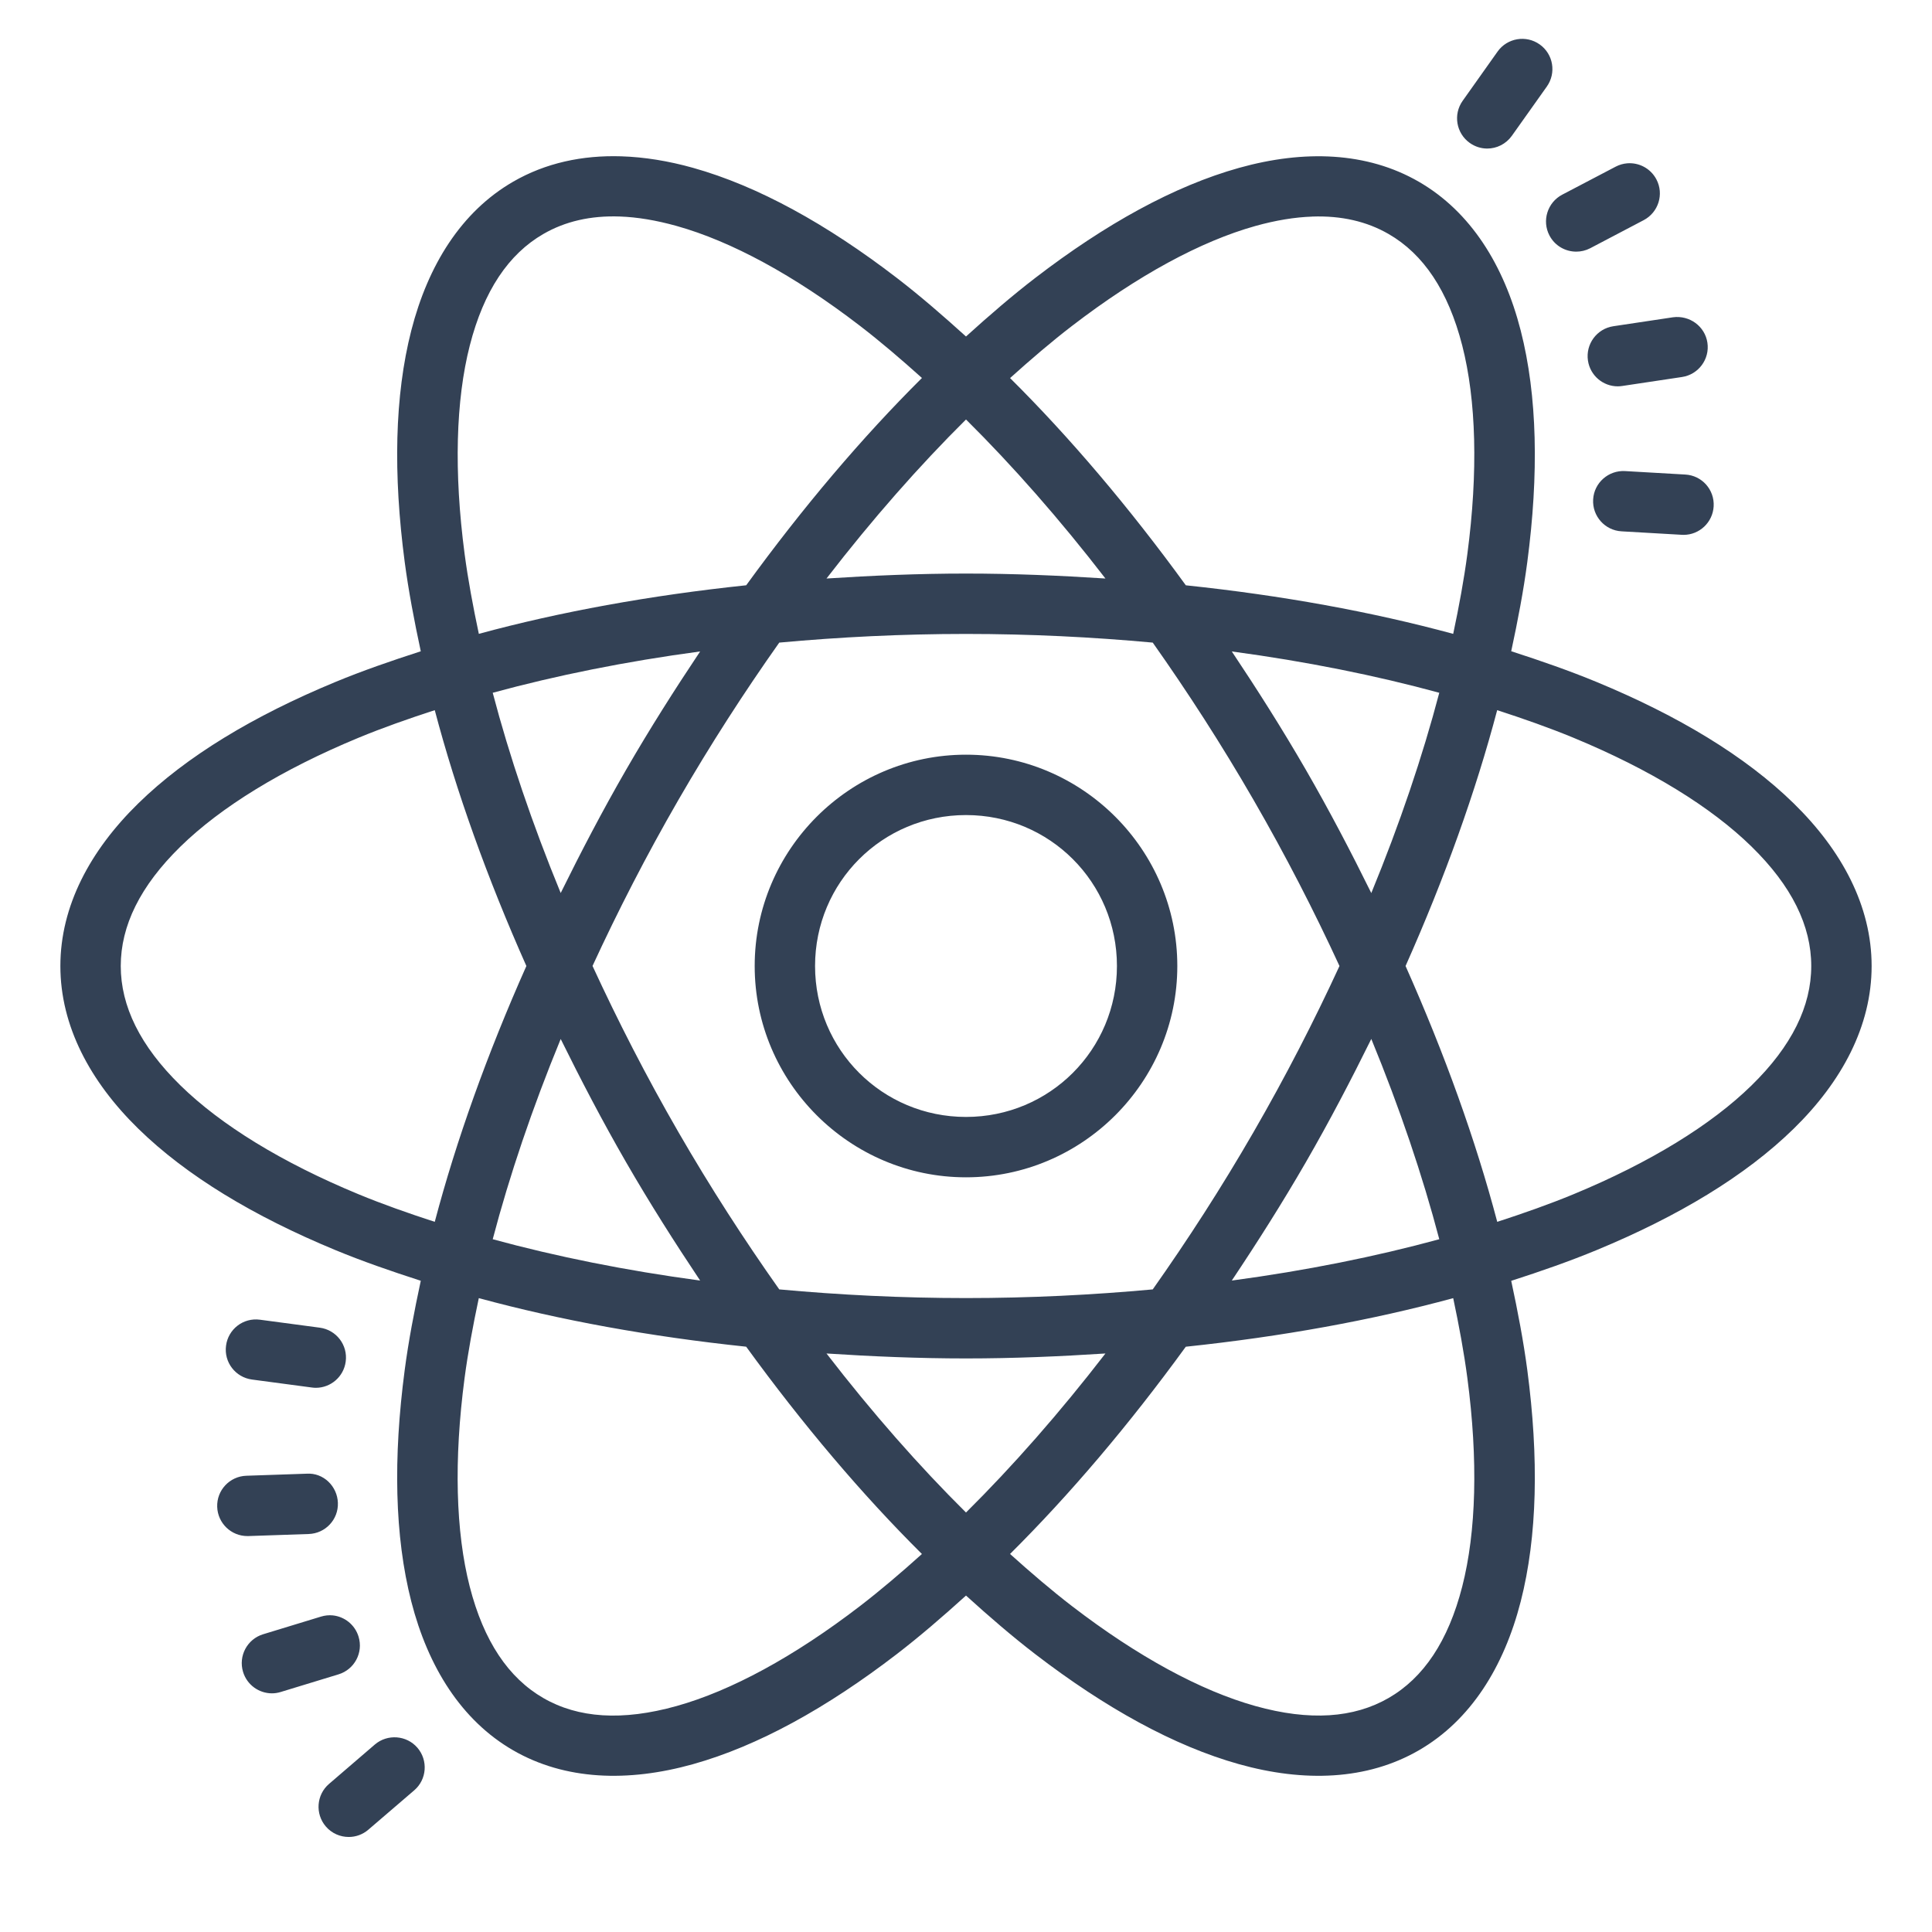
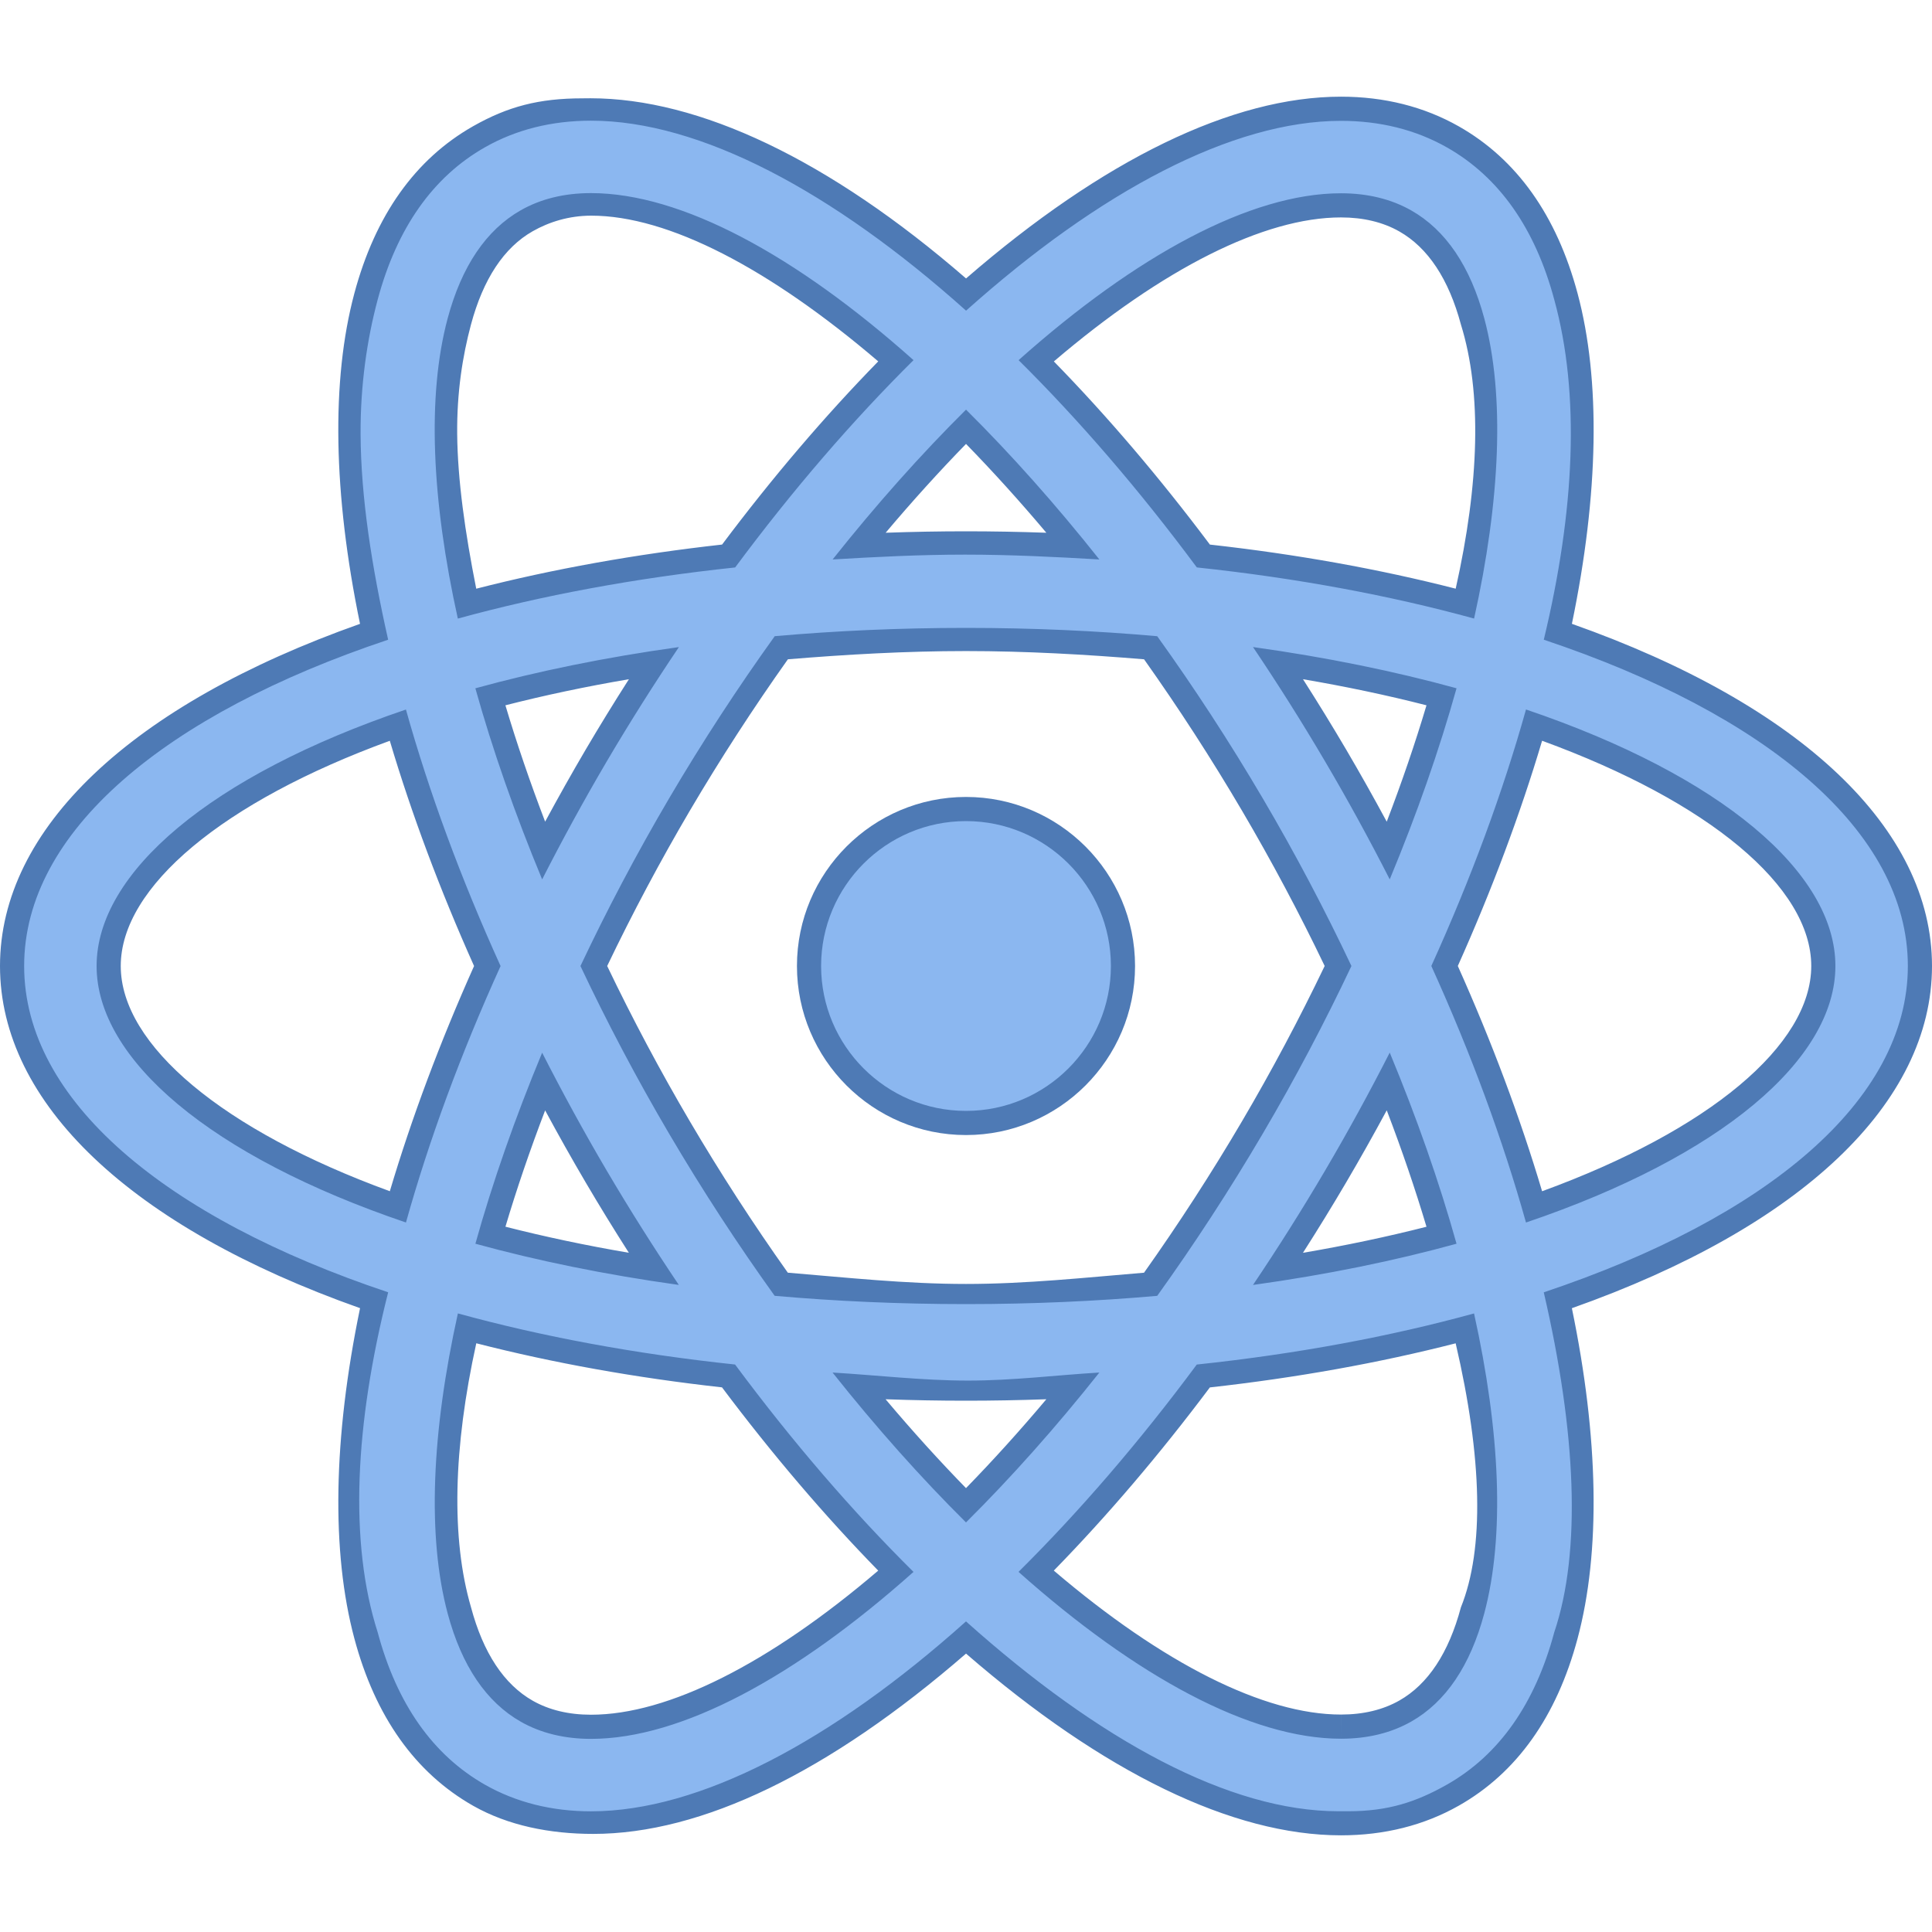
- <svg xmlns="http://www.w3.org/2000/svg" viewBox="0,0,256,256" width="64px" height="64px" fill-rule="nonzero">
-   <g fill="#334155" fill-rule="nonzero" stroke="none" stroke-width="1" stroke-linecap="butt" stroke-linejoin="miter" stroke-miterlimit="10" stroke-dasharray="" stroke-dashoffset="0" font-family="none" font-weight="none" font-size="none" text-anchor="none" style="mix-blend-mode: normal">
-     <g transform="scale(4,4)">
-       <path d="M50.258,1.301c-0.252,0.043 -0.488,0.181 -0.648,0.406l-1.158,1.633c-0.32,0.451 -0.214,1.075 0.236,1.395c0.176,0.125 0.378,0.186 0.578,0.186c0.313,0 0.62,-0.148 0.816,-0.422l1.158,-1.631c0.32,-0.451 0.216,-1.075 -0.234,-1.395c-0.226,-0.161 -0.496,-0.215 -0.748,-0.172zM20.576,5.178c-1.287,-0.04 -2.503,0.22 -3.576,0.84c-1.718,0.992 -2.82,2.763 -3.375,4.928c-0.555,2.165 -0.602,4.764 -0.219,7.668c0.126,0.952 0.315,1.948 0.533,2.961c-0.985,0.317 -1.942,0.649 -2.828,1.016c-2.707,1.12 -4.934,2.46 -6.531,4.023c-1.598,1.563 -2.58,3.403 -2.58,5.387c0,1.983 0.982,3.824 2.58,5.387c1.598,1.563 3.824,2.903 6.531,4.023c0.886,0.367 1.843,0.699 2.828,1.016c-0.218,1.013 -0.408,2.007 -0.533,2.959c-0.383,2.904 -0.336,5.503 0.219,7.668c0.555,2.165 1.657,3.936 3.375,4.928c1.718,0.992 3.803,1.061 5.955,0.459c2.152,-0.602 4.426,-1.86 6.75,-3.645c0.761,-0.585 1.527,-1.246 2.295,-1.941c0.767,0.695 1.534,1.357 2.295,1.941c2.324,1.784 4.598,3.042 6.75,3.645c2.152,0.602 4.237,0.533 5.955,-0.459c1.718,-0.992 2.82,-2.763 3.375,-4.928c0.555,-2.165 0.602,-4.764 0.219,-7.668c-0.126,-0.951 -0.315,-1.946 -0.533,-2.957c0.986,-0.317 1.942,-0.651 2.828,-1.018c2.707,-1.12 4.934,-2.46 6.531,-4.023c1.598,-1.563 2.58,-3.403 2.58,-5.387c0,-1.983 -0.982,-3.824 -2.58,-5.387c-1.598,-1.563 -3.824,-2.903 -6.531,-4.023c-0.887,-0.367 -1.843,-0.7 -2.828,-1.018c0.218,-1.012 0.408,-2.006 0.533,-2.957c0.383,-2.904 0.336,-5.503 -0.219,-7.668c-0.555,-2.165 -1.657,-3.936 -3.375,-4.928c-1.718,-0.992 -3.803,-1.061 -5.955,-0.459c-2.152,0.602 -4.426,1.86 -6.75,3.645c-0.761,0.584 -1.528,1.246 -2.295,1.941c-0.768,-0.695 -1.534,-1.359 -2.295,-1.943c-2.324,-1.784 -4.598,-3.042 -6.75,-3.645c-0.807,-0.226 -1.607,-0.357 -2.379,-0.381zM53.902,5.41c-0.129,0.011 -0.259,0.047 -0.381,0.111l-1.771,0.928c-0.489,0.257 -0.679,0.864 -0.422,1.352c0.179,0.342 0.527,0.535 0.887,0.535c0.156,0 0.315,-0.036 0.463,-0.113l1.771,-0.93c0.489,-0.257 0.679,-0.862 0.422,-1.35c-0.193,-0.367 -0.581,-0.565 -0.969,-0.533zM20.529,7.172c0.582,0.02 1.211,0.125 1.887,0.314c1.802,0.504 3.887,1.63 6.068,3.305c0.677,0.52 1.366,1.109 2.057,1.73c-1.978,1.964 -3.941,4.279 -5.822,6.867c-3.182,0.335 -6.167,0.878 -8.857,1.609c-0.193,-0.909 -0.359,-1.8 -0.471,-2.646c-0.36,-2.726 -0.292,-5.096 0.172,-6.908c0.464,-1.812 1.285,-3.028 2.438,-3.693c0.72,-0.416 1.56,-0.612 2.529,-0.578zM43.469,7.174c0.97,-0.034 1.811,0.162 2.531,0.578c1.152,0.665 1.973,1.879 2.438,3.691c0.464,1.812 0.53,4.184 0.17,6.91c-0.112,0.846 -0.276,1.736 -0.469,2.645c-2.69,-0.731 -5.675,-1.275 -8.857,-1.609c-1.881,-2.589 -3.844,-4.901 -5.822,-6.865c0.69,-0.621 1.378,-1.211 2.055,-1.73c2.181,-1.675 4.267,-2.803 6.068,-3.307c0.676,-0.189 1.305,-0.292 1.887,-0.312zM55.422,10.51l-1.979,0.297c-0.546,0.082 -0.922,0.593 -0.84,1.139c0.075,0.497 0.501,0.852 0.988,0.852c0.049,0 0.097,-0.005 0.148,-0.012l1.979,-0.297c0.546,-0.082 0.924,-0.591 0.842,-1.137c-0.082,-0.545 -0.591,-0.914 -1.139,-0.842zM32,13.896c1.548,1.535 3.103,3.302 4.619,5.268c-1.509,-0.098 -3.044,-0.164 -4.619,-0.164c-1.576,0 -3.111,0.066 -4.621,0.164c1.517,-1.966 3.072,-3.732 4.621,-5.268zM53.832,15.605c-0.549,-0.031 -1.026,0.388 -1.057,0.939c-0.033,0.552 0.389,1.026 0.941,1.057l1.996,0.115c0.02,0.001 0.039,0.002 0.059,0.002c0.525,0 0.965,-0.412 0.996,-0.943c0.033,-0.552 -0.387,-1.024 -0.939,-1.055zM32,21c2.127,0 4.193,0.104 6.186,0.287c1.154,1.634 2.277,3.371 3.34,5.213c1.064,1.842 2.008,3.683 2.846,5.5c-0.838,1.817 -1.782,3.658 -2.846,5.5c-1.063,1.842 -2.186,3.579 -3.34,5.213c-1.992,0.183 -4.059,0.287 -6.186,0.287c-2.127,0 -4.193,-0.104 -6.186,-0.287c-1.155,-1.634 -2.278,-3.37 -3.342,-5.213c-1.064,-1.842 -2.006,-3.685 -2.844,-5.502c0.838,-1.816 1.781,-3.657 2.844,-5.498c1.064,-1.842 2.187,-3.579 3.342,-5.213c1.992,-0.183 4.059,-0.287 6.186,-0.287zM23.193,21.58c-0.84,1.258 -1.665,2.555 -2.453,3.92c-0.787,1.364 -1.497,2.726 -2.166,4.082c-0.944,-2.296 -1.697,-4.524 -2.252,-6.633c2.104,-0.574 4.411,-1.039 6.871,-1.369zM40.805,21.58c2.461,0.331 4.769,0.795 6.873,1.369c-0.555,2.109 -1.308,4.339 -2.252,6.635c-0.67,-1.357 -1.38,-2.719 -2.168,-4.084c-0.788,-1.364 -1.613,-2.662 -2.453,-3.92zM14.402,23.525c0.712,2.696 1.734,5.551 3.035,8.475c-1.301,2.923 -2.323,5.779 -3.035,8.475c-0.883,-0.287 -1.737,-0.588 -2.525,-0.914c-2.541,-1.051 -4.561,-2.295 -5.898,-3.604c-1.337,-1.308 -1.979,-2.627 -1.979,-3.957c0,-1.33 0.641,-2.649 1.979,-3.957c1.337,-1.308 3.357,-2.552 5.898,-3.604c0.788,-0.326 1.642,-0.627 2.525,-0.914zM49.596,23.525c0.884,0.287 1.738,0.588 2.527,0.914c2.541,1.051 4.561,2.295 5.898,3.604c1.337,1.308 1.979,2.627 1.979,3.957c0,1.33 -0.641,2.649 -1.979,3.957c-1.337,1.308 -3.357,2.552 -5.898,3.604c-0.788,0.326 -1.642,0.627 -2.525,0.914c-0.712,-2.696 -1.736,-5.551 -3.037,-8.475c1.301,-2.923 2.323,-5.779 3.035,-8.475zM32,25c-3.854,0 -7,3.146 -7,7c0,3.854 3.146,7 7,7c3.854,0 7,-3.146 7,-7c0,-3.854 -3.146,-7 -7,-7zM32,27c2.773,0 5,2.227 5,5c0,2.773 -2.227,5 -5,5c-2.773,0 -5,-2.227 -5,-5c0,-2.773 2.227,-5 5,-5zM45.426,34.416c0.944,2.296 1.697,4.526 2.252,6.635c-2.104,0.574 -4.412,1.039 -6.873,1.369c0.84,-1.258 1.665,-2.556 2.453,-3.92c0.788,-1.365 1.498,-2.727 2.168,-4.084zM18.574,34.418c0.669,1.355 1.379,2.718 2.166,4.082c0.788,1.365 1.613,2.662 2.453,3.92c-2.46,-0.33 -4.767,-0.795 -6.871,-1.369c0.555,-2.109 1.308,-4.337 2.252,-6.633zM15.861,43.002c2.69,0.731 5.675,1.275 8.857,1.609c1.881,2.589 3.844,4.903 5.822,6.867c-0.69,0.621 -1.38,1.209 -2.057,1.729c-2.181,1.675 -4.267,2.803 -6.068,3.307c-1.802,0.504 -3.264,0.402 -4.416,-0.264c-1.152,-0.665 -1.975,-1.881 -2.439,-3.693c-0.464,-1.812 -0.53,-4.184 -0.17,-6.91c0.112,-0.846 0.278,-1.736 0.471,-2.645zM48.139,43.002c0.193,0.908 0.357,1.798 0.469,2.645c0.36,2.726 0.294,5.098 -0.17,6.91c-0.464,1.812 -1.285,3.026 -2.438,3.691c-1.152,0.665 -2.614,0.77 -4.416,0.266c-1.802,-0.504 -3.889,-1.632 -6.07,-3.307c-0.677,-0.52 -1.364,-1.109 -2.055,-1.73c1.978,-1.965 3.941,-4.277 5.822,-6.865c3.182,-0.335 6.167,-0.878 8.857,-1.609zM8.611,43.717c-0.551,-0.074 -1.051,0.311 -1.123,0.859c-0.074,0.548 0.311,1.05 0.859,1.123l1.982,0.264c0.045,0.006 0.089,0.01 0.133,0.01c0.494,0 0.924,-0.367 0.99,-0.869c0.074,-0.548 -0.311,-1.05 -0.859,-1.123zM27.379,44.836c1.51,0.098 3.045,0.164 4.621,0.164c1.575,0 3.11,-0.066 4.619,-0.164c-1.516,1.965 -3.071,3.733 -4.619,5.268c-1.549,-1.535 -3.105,-3.302 -4.621,-5.268zM10.16,48.818l-1.998,0.068c-0.553,0.018 -0.986,0.479 -0.967,1.031c0.018,0.541 0.462,0.967 0.998,0.967c0.012,0 0.025,0.001 0.035,0l1.998,-0.068c0.553,-0.018 0.986,-0.479 0.967,-1.031c-0.018,-0.553 -0.482,-1.004 -1.033,-0.967zM11.025,53.512c-0.129,-0.013 -0.262,-0 -0.395,0.041l-1.914,0.584c-0.528,0.161 -0.825,0.72 -0.664,1.248c0.131,0.431 0.528,0.709 0.957,0.709c0.096,0 0.193,-0.015 0.291,-0.045l1.914,-0.584c0.528,-0.161 0.826,-0.72 0.664,-1.248c-0.12,-0.396 -0.465,-0.665 -0.854,-0.705zM13.145,57.553c-0.255,-0.019 -0.518,0.057 -0.727,0.236l-1.518,1.305c-0.419,0.359 -0.466,0.991 -0.107,1.41c0.198,0.231 0.479,0.348 0.76,0.348c0.231,0 0.462,-0.08 0.65,-0.242l1.518,-1.303c0.419,-0.359 0.466,-0.991 0.107,-1.41c-0.18,-0.209 -0.428,-0.325 -0.684,-0.344z" />
-     </g>
+ <svg xmlns="http://www.w3.org/2000/svg" viewBox="0 0 80 80" width="80px" height="80px">
+   <path fill="#8bb7f0" d="M46.5,40c0,3.593-2.907,6.5-6.5,6.5s-6.5-2.907-6.5-6.5s2.907-6.5,6.5-6.5S46.5,36.407,46.5,40z" />
+   <path fill="#4e7ab5" d="M40,47c-3.859,0-7-3.14-7-7s3.141-7,7-7s7,3.14,7,7S43.859,47,40,47z M40,34c-3.309,0-6,2.691-6,6 s2.691,6,6,6s6-2.691,6-6S43.309,34,40,34z" />
+   <g>
+     <path fill="#8bb7f0" d="M24.474,75.503c-1.711,0-3.269-0.392-4.632-1.164c-2.28-1.293-3.856-3.521-4.686-6.62 c-0.965-3.607-0.85-8.398,0.332-13.878C5.956,50.562,0.5,45.531,0.5,40c0-5.532,5.455-10.562,14.987-13.84 c-1.182-5.481-1.298-10.272-0.333-13.879c0.83-3.1,2.406-5.328,4.685-6.62c1.362-0.772,2.921-1.164,4.632-1.164 c4.388,0,9.891,2.73,15.531,7.698c5.64-4.963,11.141-7.691,15.524-7.691c1.711,0,3.269,0.392,4.632,1.164 c2.277,1.291,3.854,3.515,4.684,6.611c0.966,3.606,0.85,8.398-0.333,13.88C74.043,29.437,79.5,34.468,79.5,40 s-5.457,10.563-14.991,13.842c1.182,5.481,1.298,10.272,0.332,13.878c-0.83,3.097-2.405,5.321-4.68,6.612 c-1.364,0.772-2.923,1.164-4.633,1.164c-4.386,0-9.889-2.728-15.527-7.689C34.361,72.774,28.859,75.503,24.474,75.503z M19.337,55.006c-0.991,4.717-1.102,8.747-0.316,11.679c0.542,2.026,1.481,3.431,2.794,4.175c0.753,0.427,1.648,0.644,2.659,0.644 c3.394,0,7.862-2.282,12.621-6.437c-2.385-2.402-4.713-5.121-6.928-8.091C26.336,56.56,22.696,55.898,19.337,55.006z M42.906,65.065c4.758,4.151,9.227,6.431,12.621,6.432c1.011,0,1.906-0.217,2.661-0.644c1.309-0.742,2.246-2.144,2.787-4.167 c0.786-2.934,0.676-6.963-0.315-11.679c-3.362,0.892-7.003,1.554-10.833,1.97C47.613,59.947,45.288,62.665,42.906,65.065z M35.566,57.393c1.452,1.776,2.938,3.433,4.434,4.94c1.492-1.506,2.979-3.163,4.43-4.94C42.939,57.464,41.454,57.5,40,57.5 C38.545,57.5,37.059,57.464,35.566,57.393z M32.349,53.179C34.844,53.392,37.417,53.5,40,53.5c2.585,0,5.155-0.108,7.646-0.32 c1.486-2.084,2.903-4.268,4.214-6.495c1.268-2.155,2.461-4.404,3.547-6.686c-1.083-2.276-2.275-4.524-3.546-6.684 c-1.308-2.222-2.725-4.406-4.215-6.495C45.157,26.608,42.587,26.5,40,26.5c-2.588,0-5.159,0.108-7.647,0.321 c-1.49,2.086-2.909,4.27-4.219,6.495c-1.27,2.159-2.462,4.407-3.546,6.686c1.082,2.274,2.274,4.522,3.545,6.684 C29.437,48.901,30.854,51.084,32.349,53.179z M57.491,44.779c-0.706,1.346-1.438,2.666-2.185,3.934 c-0.753,1.282-1.554,2.568-2.386,3.836c2.374-0.366,4.645-0.835,6.771-1.4C59.101,49.1,58.362,46.963,57.491,44.779z M20.304,51.148c2.127,0.564,4.397,1.034,6.768,1.4c-0.837-1.276-1.638-2.563-2.386-3.835c-0.745-1.267-1.478-2.585-2.183-3.931 C21.636,46.956,20.898,49.091,20.304,51.148z M59.816,40c1.528,3.391,2.773,6.743,3.708,9.977C70.926,47.373,75.5,43.574,75.5,40 s-4.574-7.373-11.976-9.977C62.591,33.257,61.345,36.609,59.816,40z M16.472,30.025C9.073,32.628,4.5,36.427,4.5,40 c0,3.574,4.573,7.373,11.974,9.976c0.934-3.235,2.179-6.587,3.705-9.974C18.652,36.614,17.407,33.262,16.472,30.025z M20.303,28.852c0.594,2.054,1.332,4.19,2.2,6.368c0.704-1.342,1.436-2.661,2.184-3.932c0.752-1.279,1.553-2.565,2.388-3.836 C24.701,27.817,22.431,28.287,20.303,28.852z M52.922,27.451c0.837,1.277,1.638,2.563,2.386,3.837 c0.746,1.267,1.479,2.586,2.185,3.932c0.869-2.177,1.607-4.313,2.201-6.369C57.564,28.286,55.294,27.816,52.922,27.451z M24.471,8.497c-1.011,0-1.905,0.216-2.657,0.644c-1.312,0.744-2.252,2.149-2.795,4.175c-0.785,2.935-0.675,6.964,0.317,11.679 c3.36-0.892,7.002-1.555,10.834-1.971c2.217-2.971,4.545-5.688,6.927-8.088C32.337,10.779,27.866,8.497,24.471,8.497z M49.828,23.023c3.83,0.416,7.471,1.078,10.833,1.97c0.992-4.716,1.103-8.746,0.316-11.68c-0.542-2.022-1.48-3.424-2.79-4.166 c-0.754-0.427-1.649-0.644-2.661-0.644c-3.393,0-7.86,2.281-12.619,6.433C45.287,17.335,47.613,20.053,49.828,23.023z M40,22.5 c1.454,0,2.939,0.036,4.431,0.107c-1.45-1.774-2.936-3.43-4.429-4.938c-1.497,1.51-2.982,3.166-4.432,4.938 C37.061,22.536,38.546,22.5,40,22.5z" />
+     <path fill="#4e7ab5" d="M24.471,4.997c4.494,0,9.996,2.91,15.532,7.867c5.535-4.953,11.034-7.86,15.524-7.86 c1.623,0,3.099,0.37,4.386,1.099c2.156,1.222,3.652,3.343,4.446,6.306c1.077,3.917,0.851,8.74-0.434,14.08 C73.147,29.57,79,34.431,79,40s-5.853,10.43-15.076,13.512c1.341,5.773,1.566,10.726,0.434,14.079 c-0.794,2.962-2.289,5.084-4.443,6.306C58.626,74.627,57.455,75,55.833,75c-0.001,0-0.416,0-0.417,0 c-4.492,0-9.882-2.91-15.416-7.861c-5.535,4.956-11.035,7.864-15.527,7.864c-1.623,0-3.099-0.37-4.386-1.099 c-2.158-1.225-3.655-3.349-4.448-6.314c-1.19-3.717-0.95-8.603,0.434-14.079C6.852,50.429,1,45.569,1,40 c0-5.568,5.852-10.429,15.072-13.511C15.385,23.43,14.946,20.59,14.931,18c-0.012-2.046,0.267-3.949,0.707-5.59 c0.794-2.966,2.29-5.09,4.448-6.314C21.372,5.366,22.848,4.997,24.471,4.997 M18.958,25.614c3.477-0.955,7.338-1.677,11.483-2.117 c2.382-3.21,4.875-6.096,7.386-8.584c-4.872-4.346-9.616-6.917-13.356-6.917c-1.099,0-2.075,0.238-2.904,0.709 c-1.433,0.813-2.452,2.32-3.031,4.481C17.678,16.388,17.873,20.716,18.958,25.614 M61.039,25.613 c1.085-4.898,1.28-9.227,0.422-12.429c-0.578-2.157-1.597-3.661-3.027-4.472c-0.83-0.471-1.809-0.709-2.907-0.709 c-3.737,0-8.478,2.568-13.349,6.91c2.51,2.488,5,5.374,7.38,8.583C53.701,23.936,57.562,24.658,61.039,25.613 M34.477,23.166 c1.802-0.107,3.609-0.2,5.488-0.2c1.879,0,3.755,0.094,5.557,0.2c-1.808-2.279-3.664-4.361-5.521-6.204 C38.144,18.805,36.287,20.887,34.477,23.166 M40,54c2.761,0,5.404-0.121,7.918-0.342c1.519-2.117,2.988-4.365,4.372-6.719 c1.353-2.299,2.577-4.626,3.67-6.939c-1.093-2.313-2.317-4.639-3.669-6.937c-1.385-2.355-2.853-4.602-4.373-6.719 C45.405,26.121,42.762,26,40,26s-5.406,0.121-7.92,0.343c-1.521,2.117-2.991,4.365-4.376,6.719 c-1.352,2.299-2.576,4.626-3.669,6.939c1.093,2.313,2.316,4.639,3.668,6.937c1.385,2.354,2.854,4.602,4.374,6.719 C34.592,53.879,37.237,54,40,54 M57.546,36.413c1.125-2.709,2.056-5.369,2.766-7.913c-2.553-0.702-5.373-1.282-8.428-1.707 c1.028,1.527,2.029,3.11,2.992,4.748C55.83,33.16,56.717,34.788,57.546,36.413 M22.449,36.414c0.828-1.625,1.716-3.253,2.668-4.873 c0.964-1.638,1.966-3.22,2.995-4.747c-3.055,0.424-5.875,1.005-8.428,1.707C20.394,31.045,21.325,33.704,22.449,36.414 M63.188,50.622C71.264,47.886,76,43.866,76,40s-4.736-7.886-12.812-10.622c-0.953,3.405-2.269,6.983-3.92,10.621 C60.919,43.638,62.235,47.216,63.188,50.622 M16.81,50.621c0.952-3.404,2.267-6.982,3.918-10.619 c-1.651-3.638-2.967-7.217-3.919-10.622C8.734,32.116,4,36.135,4,40C4,43.866,8.735,47.885,16.81,50.621 M51.884,53.207 c3.055-0.424,5.875-1.004,8.428-1.707c-0.711-2.544-1.642-5.204-2.766-7.914c-0.829,1.625-1.717,3.253-2.67,4.873 C53.913,50.097,52.912,51.68,51.884,53.207 M28.109,53.206c-1.028-1.527-2.029-3.109-2.993-4.746 c-0.952-1.619-1.839-3.246-2.667-4.87c-1.124,2.708-2.054,5.367-2.764,7.91C22.237,52.201,25.056,52.781,28.109,53.206 M24.474,72.003c3.739,0,8.481-2.57,13.352-6.914c-2.513-2.489-5.005-5.376-7.388-8.587c-4.143-0.439-8.002-1.161-11.478-2.116 c-1.084,4.898-1.279,9.226-0.422,12.428c0.578,2.16,1.598,3.667,3.03,4.48C22.396,71.765,23.375,72.003,24.474,72.003 M55.527,71.997L55.527,71.997c1.099,0,2.076-0.238,2.907-0.709c1.43-0.811,2.447-2.315,3.024-4.473 c0.858-3.203,0.663-7.531-0.421-12.428c-3.477,0.955-7.337,1.677-11.481,2.116c-2.38,3.21-4.871,6.096-7.381,8.585 C47.046,69.428,51.788,71.996,55.527,71.997 M40,63.04c1.857-1.844,3.713-3.927,5.522-6.206c-1.801,0.107-3.559,0.333-5.439,0.333 c-1.881,0-3.807-0.226-5.609-0.333C36.284,59.114,38.142,61.197,40,63.04 M24.116,4.072c-1.799,0-3.085,0.338-4.523,1.153 c-2.399,1.361-4.055,3.691-4.921,6.926c-0.96,3.587-0.877,8.302,0.236,13.681C5.419,29.189,0,34.325,0,40 c0,5.676,5.42,10.811,14.909,14.168c-1.113,5.379-1.196,10.094-0.235,13.681c0.865,3.233,2.52,5.563,4.921,6.926 c1.44,0.816,3.17,1.163,4.968,1.163c4.487,0,9.753-2.535,15.438-7.466c5.684,4.926,11.039,7.524,15.525,7.525 c1.799,0,3.441-0.413,4.881-1.229c2.397-1.359,4.051-3.686,4.916-6.917c0.961-3.588,0.878-8.303-0.235-13.681 C74.579,50.812,80,45.676,80,40s-5.42-10.812-14.911-14.169c1.114-5.38,1.196-10.095,0.235-13.682 c-0.866-3.231-2.521-5.558-4.919-6.917c-1.439-0.815-3.081-1.229-4.879-1.229c-4.485,0-9.839,2.599-15.524,7.527 c-5.686-4.932-11.066-7.461-15.554-7.461L24.116,4.072z M19.72,24.377c-0.462-2.324-0.772-4.502-0.789-6.412 c-0.015-1.72,0.221-3.217,0.57-4.521c0.507-1.892,1.368-3.194,2.559-3.87c0.676-0.384,1.5-0.644,2.423-0.644 c3.181,0,7.367,2.178,11.883,6.034c-2.221,2.273-4.392,4.819-6.466,7.585C26.315,22.949,22.897,23.562,19.72,24.377L19.72,24.377z M43.638,14.966c4.515-3.853,8.711-5.963,11.888-5.963c0.924,0,1.737,0.195,2.414,0.579c1.189,0.674,2.049,1.973,2.555,3.861 c0.874,2.818,0.761,6.564-0.218,10.933c-3.177-0.814-6.594-1.428-10.178-1.826C48.026,19.785,45.857,17.239,43.638,14.966 L43.638,14.966z M36.673,22.06c1.096-1.3,2.209-2.53,3.328-3.678c1.119,1.148,2.231,2.378,3.326,3.678 C42.208,22.02,41.095,22,40,22S37.793,22.02,36.673,22.06L36.673,22.06z M32.625,27.3c2.405-0.199,4.883-0.341,7.375-0.341 c2.491,0,4.969,0.142,7.373,0.341c1.432,2.019,2.796,4.126,4.056,6.269c1.222,2.078,2.373,4.239,3.423,6.43 c-1.051,2.192-2.202,4.354-3.424,6.432c-1.261,2.144-2.624,4.25-4.056,6.269c-2.403,0.199-4.881,0.466-7.372,0.466 c-2.493,0-4.972-0.268-7.378-0.467c-1.433-2.018-2.797-4.125-4.058-6.269c-1.222-2.077-2.372-4.238-3.422-6.43 c1.05-2.192,2.201-4.354,3.423-6.432C29.827,31.425,31.192,29.318,32.625,27.3L32.625,27.3z M57.422,34.024 c-0.549-1.018-1.112-2.018-1.683-2.99c-0.57-0.969-1.167-1.942-1.785-2.909c1.774,0.302,3.485,0.663,5.114,1.08 C58.601,30.771,58.05,32.383,57.422,34.024L57.422,34.024z M20.928,29.205c1.629-0.417,3.34-0.778,5.114-1.08 c-0.619,0.967-1.216,1.94-1.786,2.908c-0.571,0.972-1.134,1.972-1.683,2.99C21.945,32.384,21.395,30.772,20.928,29.205 L20.928,29.205z M60.365,39.999c1.415-3.162,2.587-6.292,3.49-9.326C70.758,33.192,75,36.721,75,40s-4.242,6.808-11.145,9.327 C62.951,46.292,61.78,43.161,60.365,39.999L60.365,39.999z M16.142,49.326C9.241,46.807,5,43.278,5,40s4.241-6.807,11.141-9.326 c0.903,3.035,2.074,6.165,3.489,9.327C18.216,43.162,17.045,46.292,16.142,49.326L16.142,49.326z M53.953,51.876 c0.618-0.968,1.216-1.941,1.785-2.909c0.572-0.972,1.135-1.973,1.684-2.991c0.628,1.641,1.178,3.254,1.646,4.821 C57.438,51.212,55.727,51.574,53.953,51.876L53.953,51.876z M20.929,50.795c0.467-1.566,1.017-3.177,1.644-4.816 c0.548,1.017,1.111,2.017,1.682,2.988c0.569,0.968,1.166,1.94,1.785,2.908C24.267,51.572,22.557,51.211,20.929,50.795 L20.929,50.795z M24.474,71.003c-0.924,0-1.736-0.195-2.413-0.579c-1.19-0.676-2.051-1.977-2.557-3.869 c-0.831-2.845-0.737-6.592,0.218-10.933c3.176,0.814,6.592,1.428,10.175,1.826c2.075,2.766,4.246,5.313,6.468,7.588 C31.85,68.893,27.653,71.004,24.474,71.003L24.474,71.003L24.474,71.003z M50.098,57.45c3.584-0.399,7.001-1.012,10.178-1.826 c1.105,4.74,1.192,8.518,0.217,10.932c-0.505,1.889-1.364,3.188-2.552,3.861c-0.678,0.384-1.49,0.579-2.413,0.579v1l-0.001-1 c-3.18,0-7.377-2.11-11.891-5.961C45.856,62.762,48.025,60.216,50.098,57.45L50.098,57.45z M40,61.62 c-1.12-1.148-2.234-2.379-3.33-3.68C37.79,57.98,38.904,58,40,58c1.095,0,2.208-0.02,3.327-0.06 C42.232,59.241,41.119,60.472,40,61.62L40,61.62z" />
  </g>
</svg>
